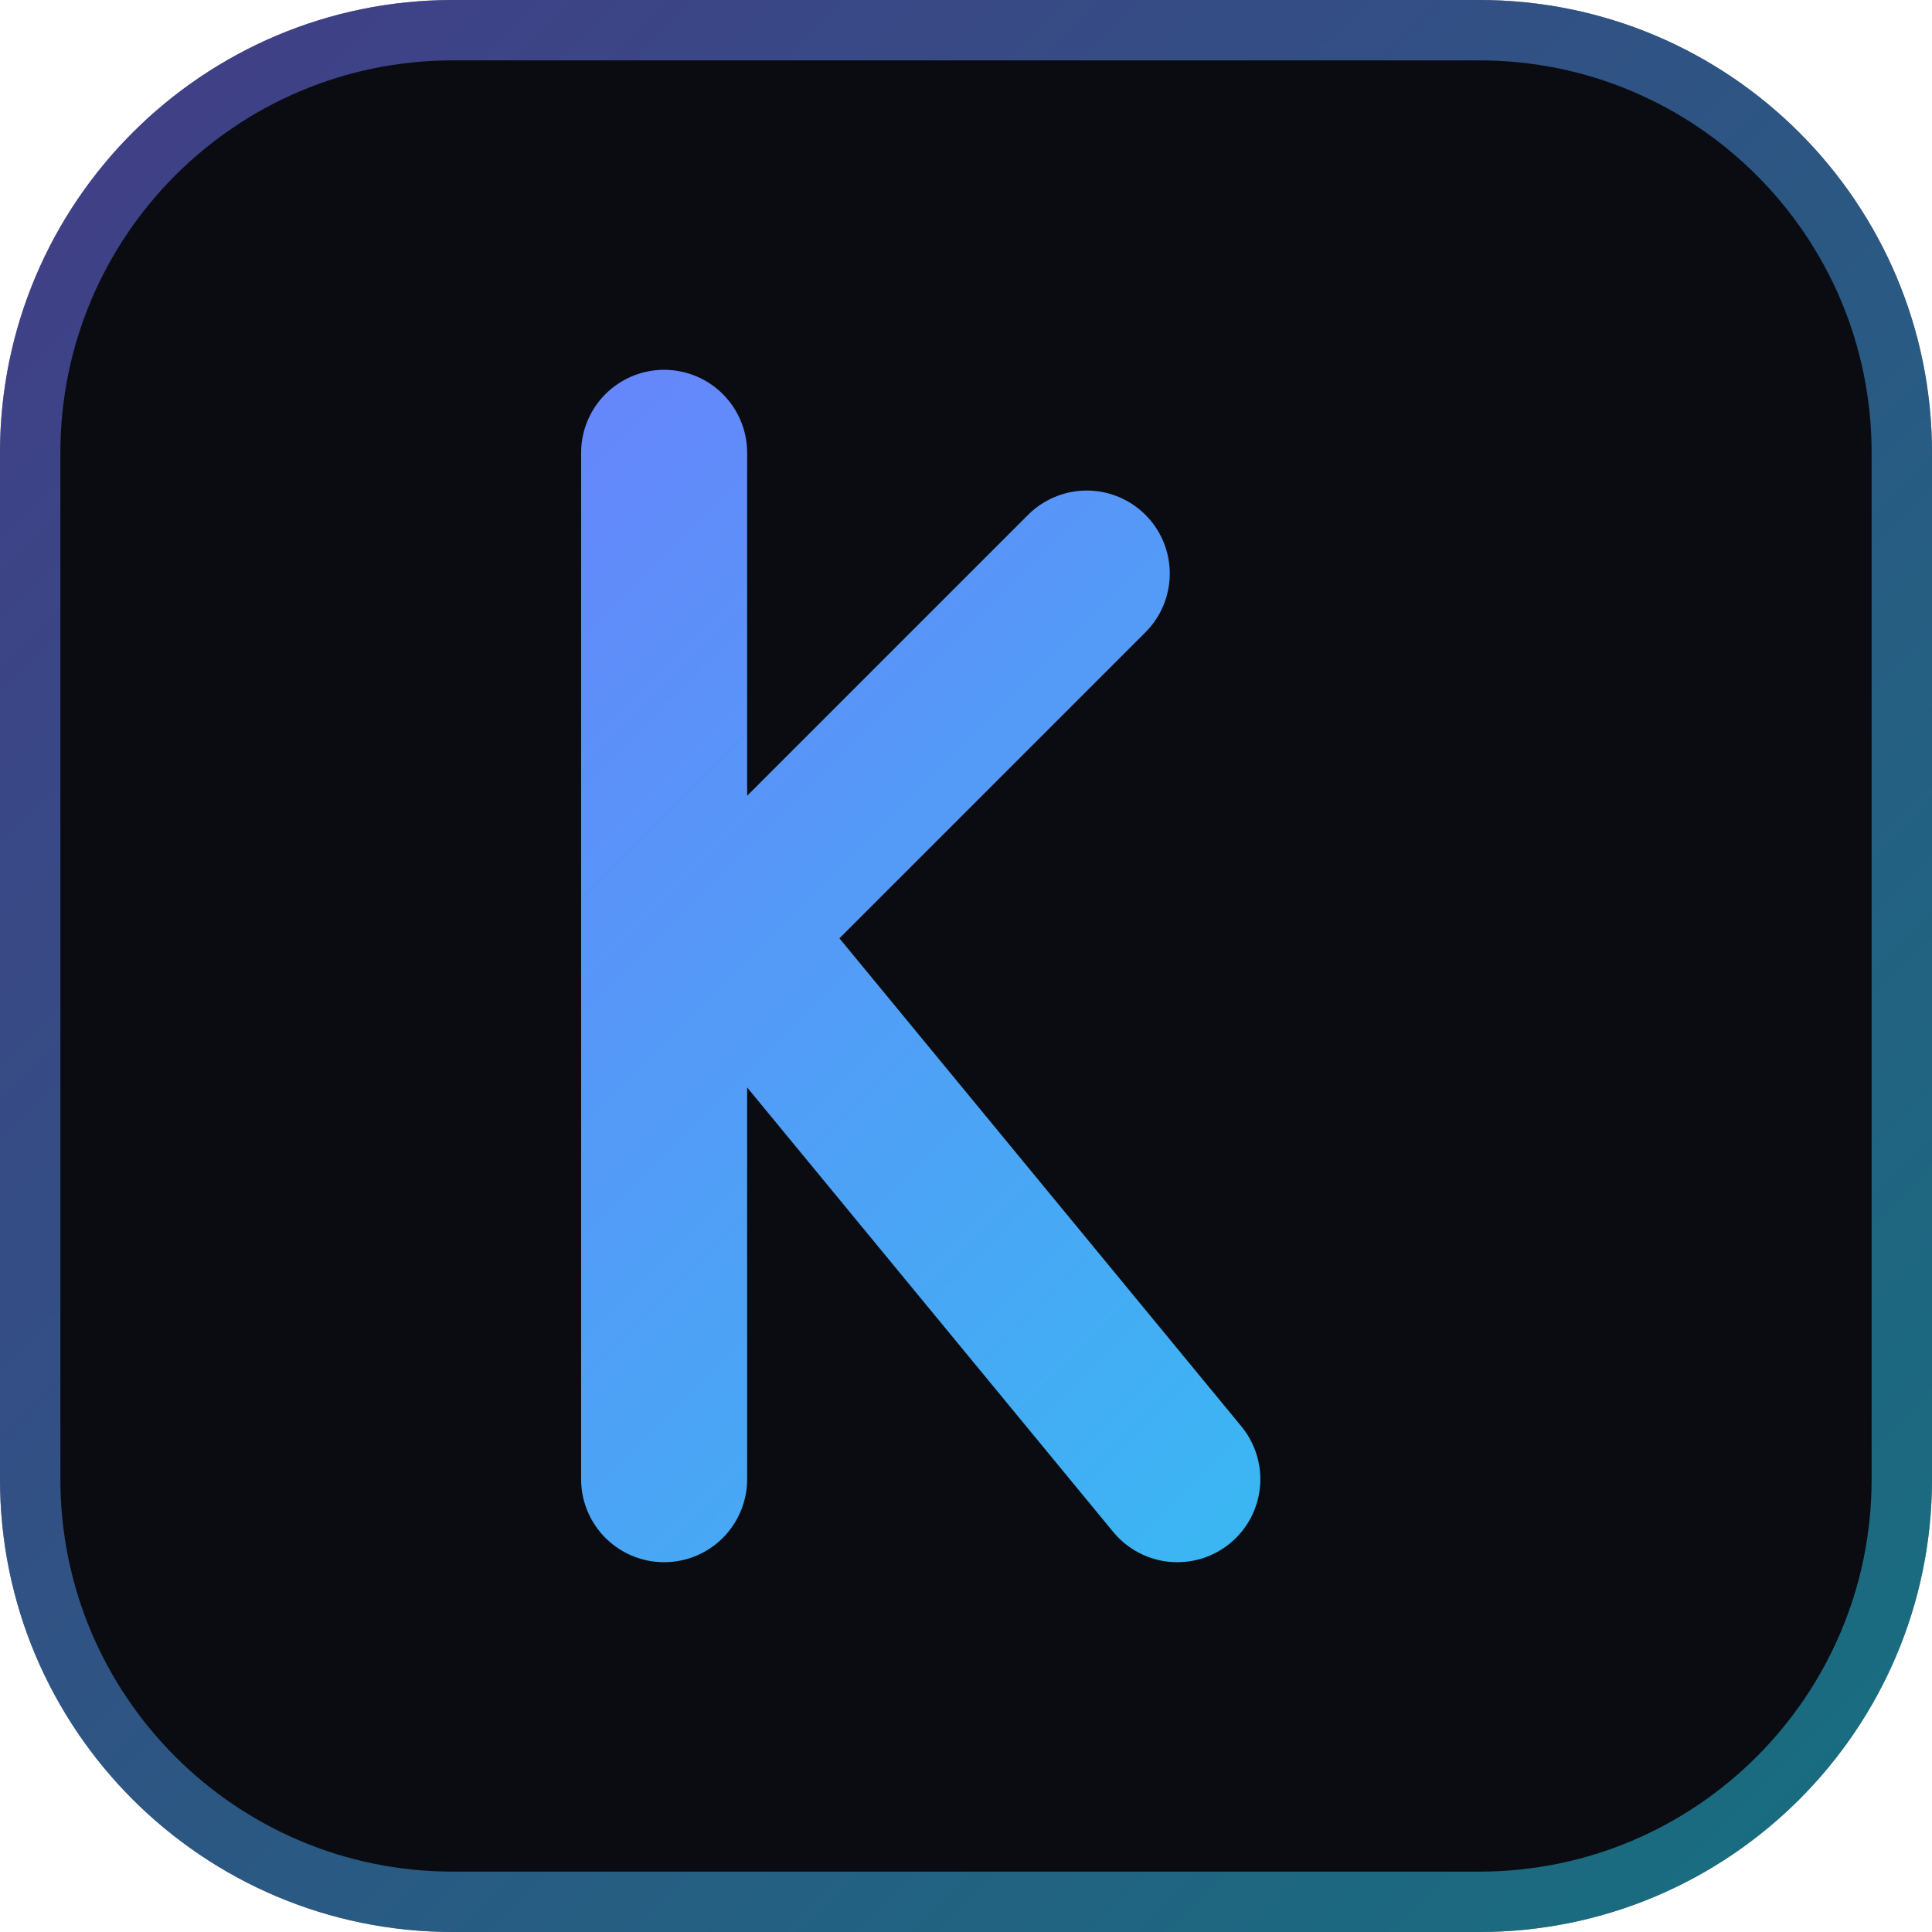
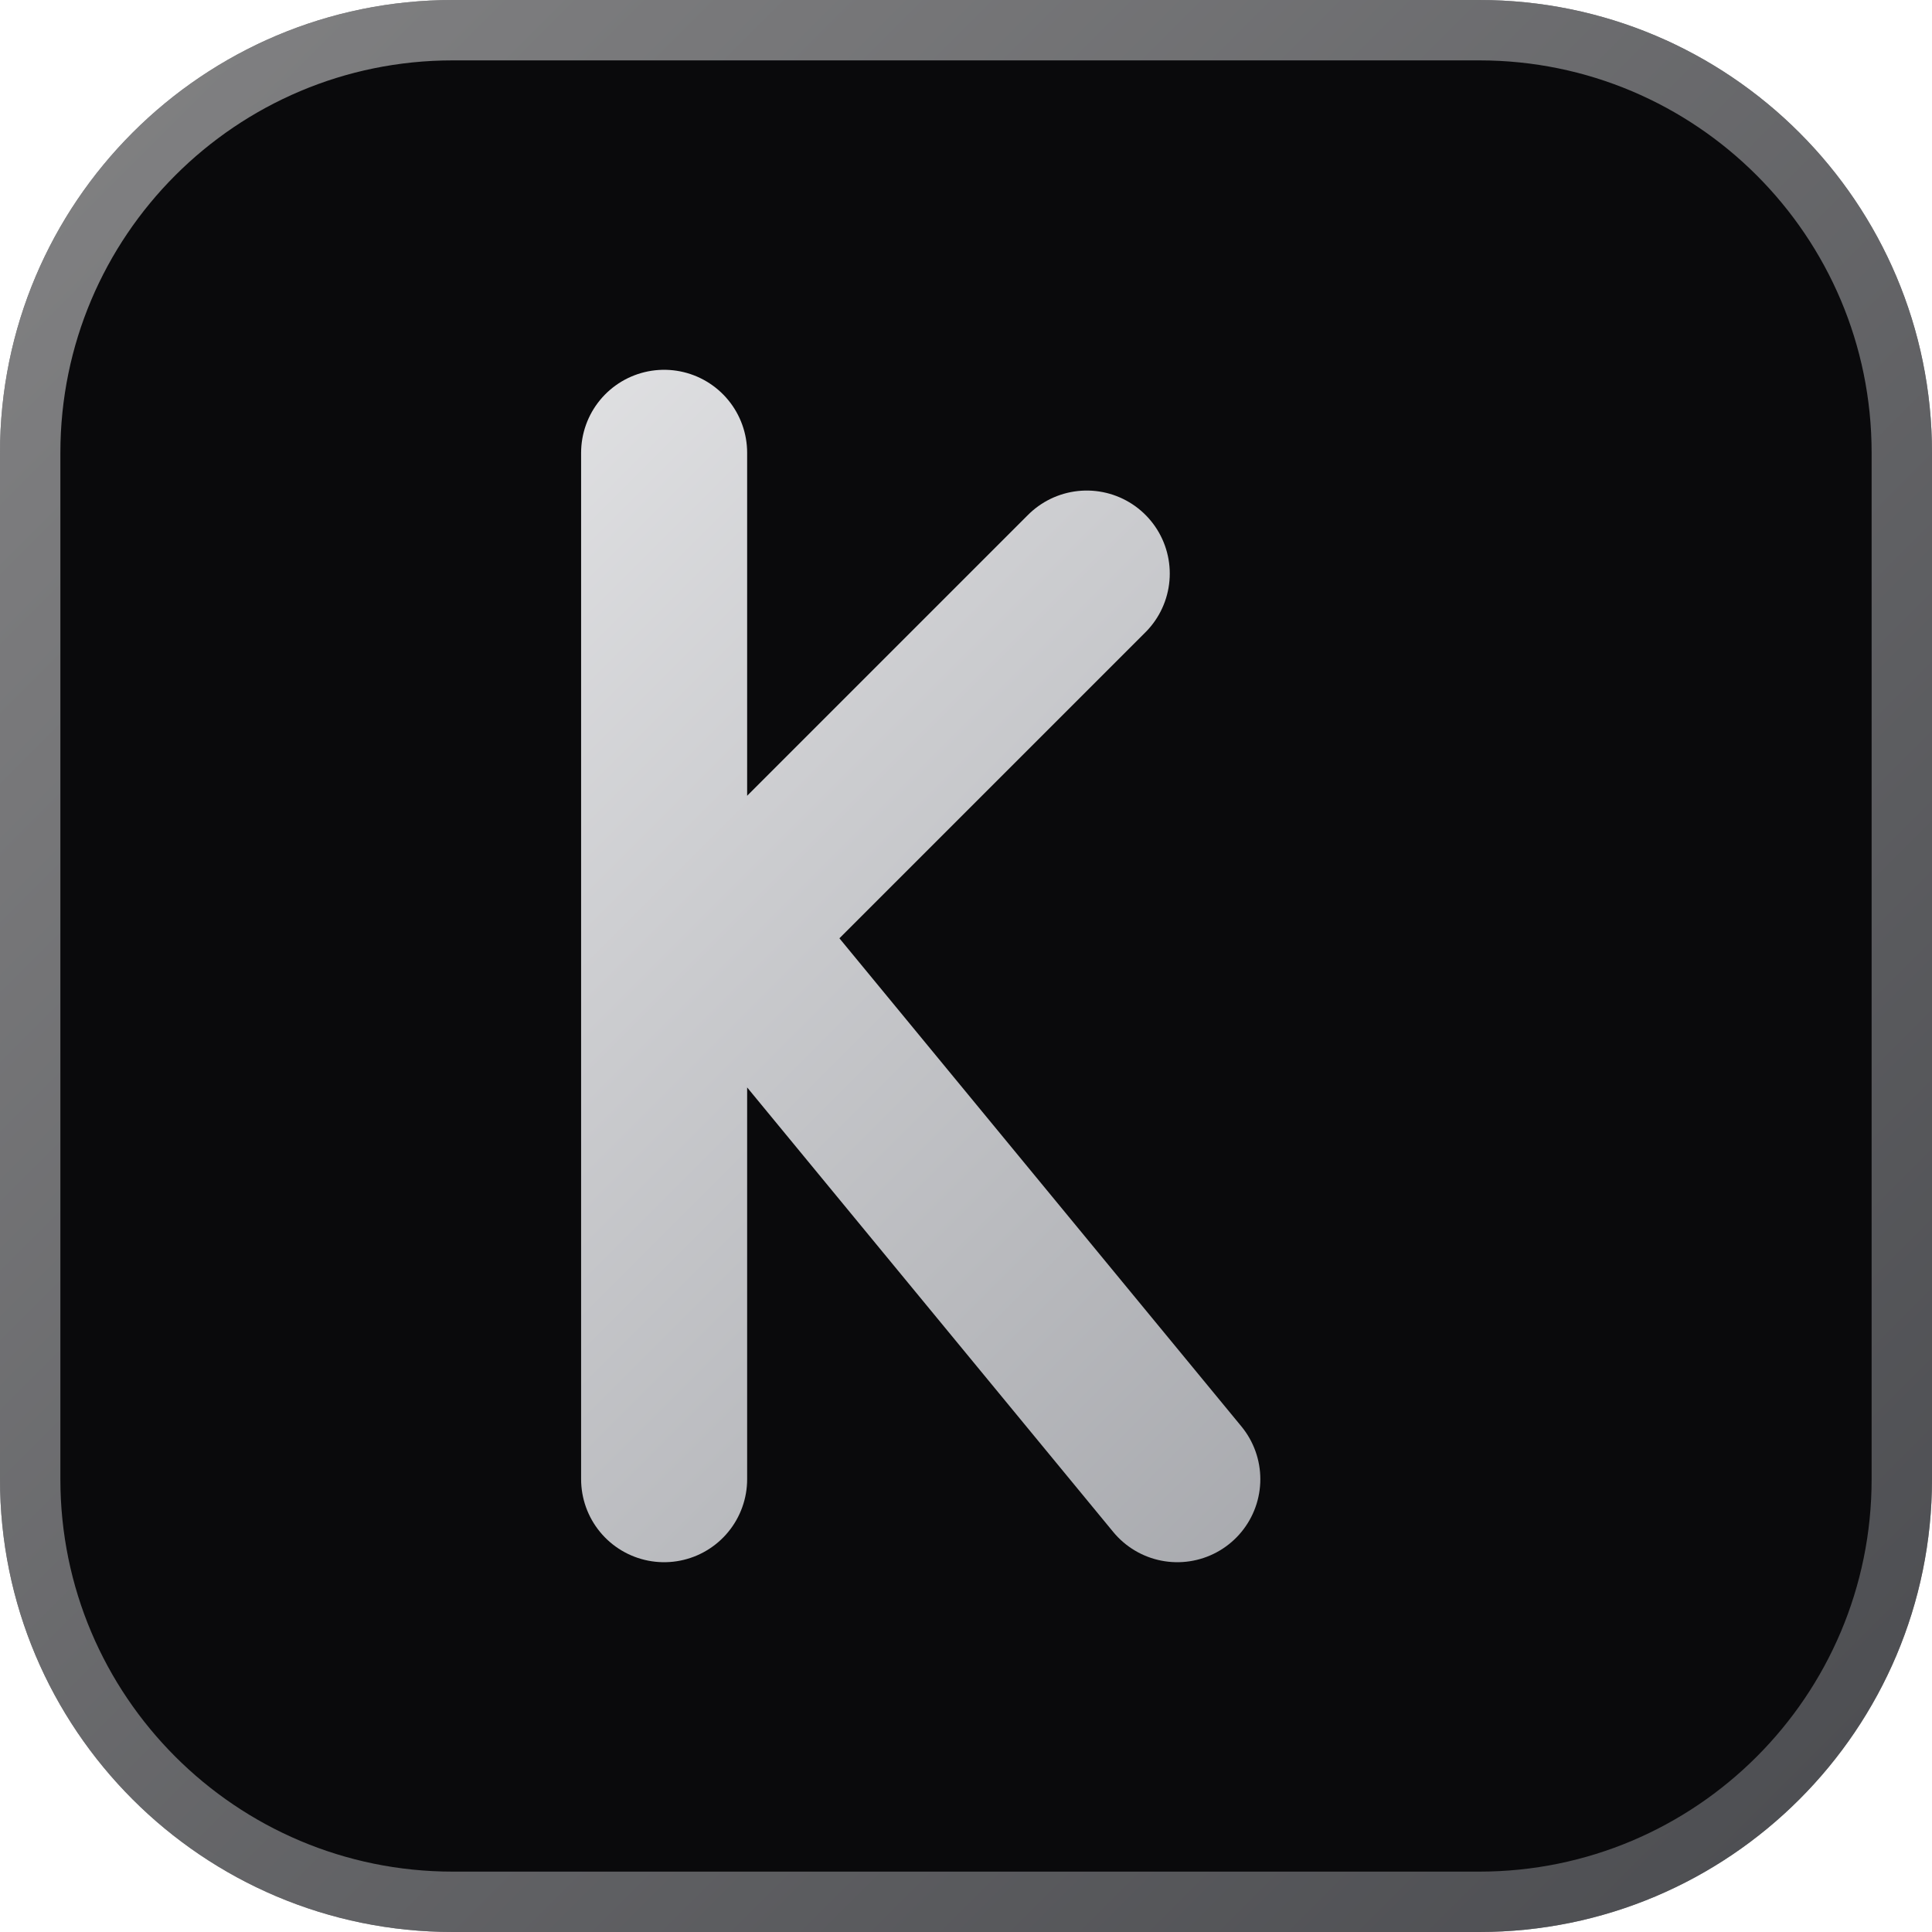
<svg xmlns="http://www.w3.org/2000/svg" viewBox="0 0 64 64" width="64" height="64">
  <defs>
    <linearGradient id="g" x1="0" y1="0" x2="64" y2="64" gradientUnits="userSpaceOnUse">
-       <stop offset="0" stop-color="#7c6cff" />
-       <stop offset="1" stop-color="#22d3ee" />
+       <stop offset="0" stop-color="#fbfbfc" />
+       <stop offset="1" stop-color="#8a8c92" />
    </linearGradient>
  </defs>
-   <rect width="64" height="64" rx="15" fill="#0a0c11" />
+   <rect width="64" height="64" rx="15" fill="#0a0a0c" />
  <rect x="1" y="1" width="62" height="62" rx="14" fill="none" stroke="url(#g)" stroke-width="2" opacity="0.5" />
  <path d="M22 15 v34 M22 33 l14 -14 M25 32 l14 17" fill="none" stroke="url(#g)" stroke-width="5.5" stroke-linecap="round" stroke-linejoin="round" />
</svg>
